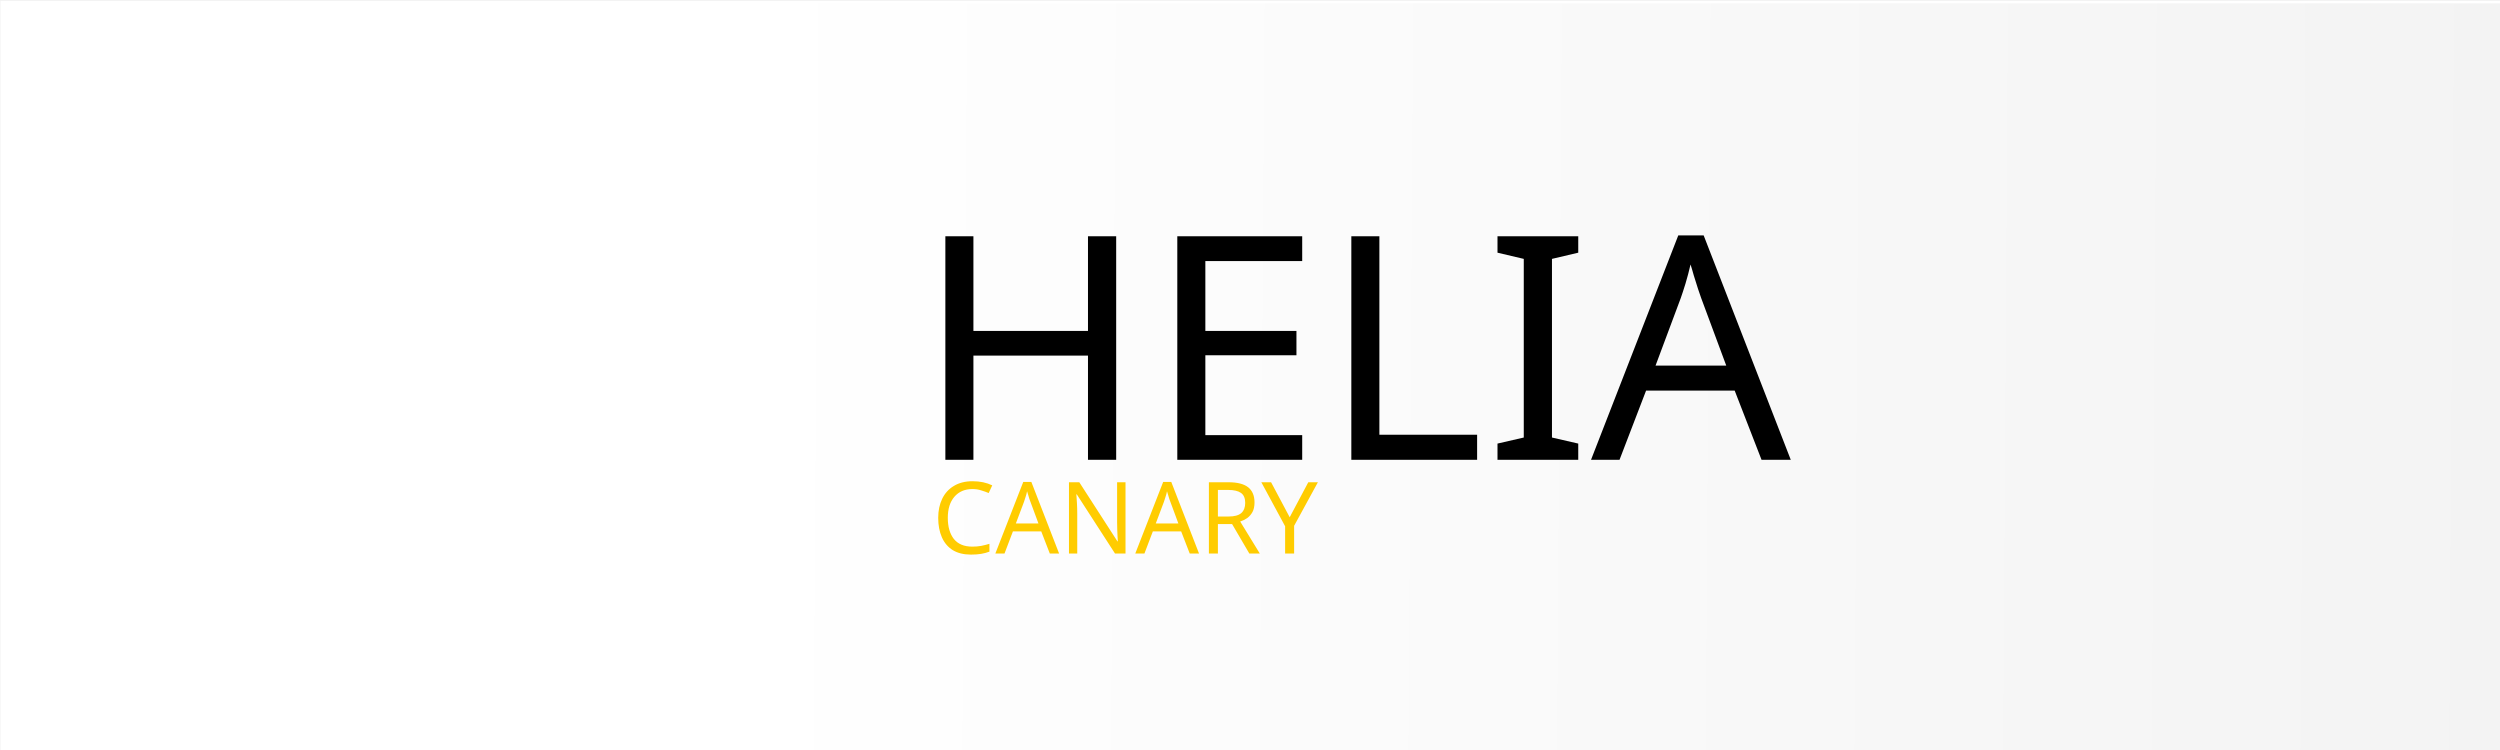
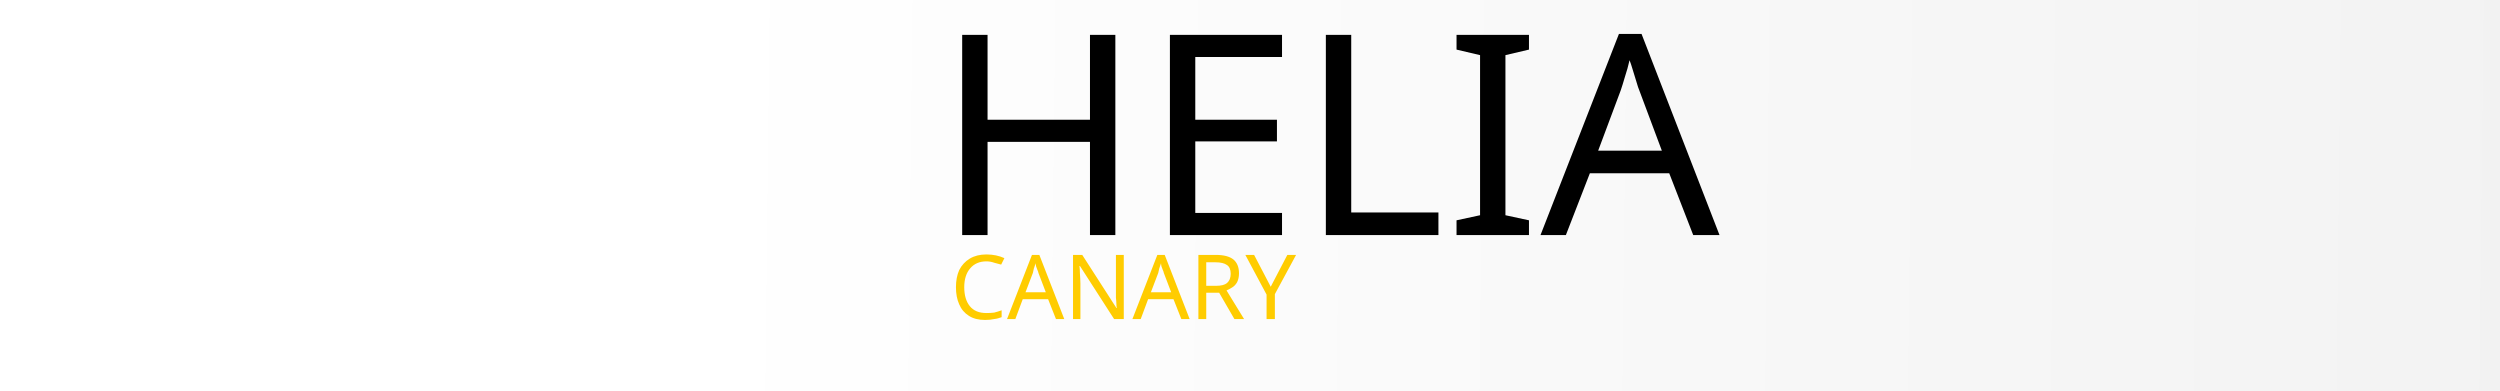
- <svg xmlns="http://www.w3.org/2000/svg" xmlns:xlink="http://www.w3.org/1999/xlink" width="1000" height="300" viewBox="0 0 264.583 79.375" version="1.1" id="svg8">
+ <svg xmlns="http://www.w3.org/2000/svg" xmlns:xlink="http://www.w3.org/1999/xlink" width="320" height="50" viewBox="0 0 84.667 13.229" version="1.1" id="svg8">
  <defs id="defs2">
    <linearGradient id="linearGradient858">
      <stop style="stop-color:#ffffff;stop-opacity:1" offset="0" id="stop854" />
      <stop style="stop-color:#f2f2f2;stop-opacity:1" offset="1" id="stop856" />
    </linearGradient>
-     <linearGradient xlink:href="#linearGradient858" id="linearGradient860" x1="157.177" y1="152.497" x2="361.738" y2="153.819" gradientUnits="userSpaceOnUse" gradientTransform="translate(-78.69826,-109.7586)" />
+     <linearGradient xlink:href="#linearGradient858" id="linearGradient860" x1="157.177" y1="152.497" x2="361.738" y2="153.819" gradientUnits="userSpaceOnUse" gradientTransform="matrix(0.307407,0,0,0.1768825,-24.73546,-21.03922)" />
  </defs>
  <g id="layer1">
-     <rect style="fill:url(#linearGradient860);fill-opacity:1;stroke:#ffffff;stroke-width:0.265" id="rect838" width="282.726" height="87.69" x="0.181" y="0.216" />
-     <text xml:space="preserve" style="font-size:33.126px;line-height:1.25;font-family:'Franklin Gothic Medium Cond';-inkscape-font-specification:'Franklin Gothic Medium Cond';stroke-width:0.828" x="96.832" y="48.665" id="text864">
-       <tspan id="tspan862" x="96.832" y="48.665" style="stroke-width:0.828">HELIA</tspan>
+     <rect style="fill:url(#linearGradient860);fill-opacity:1;stroke:#ffffff;stroke-width:0.062" id="rect838" width="86.912" height="15.511" x="-0.487" y="-1.587" />
+     <text xml:space="preserve" style="font-size:9.495px;line-height:1.25;font-family:'Franklin Gothic Medium Cond';-inkscape-font-specification:'Franklin Gothic Medium Cond';stroke-width:0.237" x="31.664" y="7.961" id="text864">
+       <tspan id="tspan862" x="31.664" y="7.961" style="stroke-width:0.237">HELIA</tspan>
    </text>
-     <text xml:space="preserve" style="font-size:10.583px;line-height:1.25;font-family:'Franklin Gothic Medium Cond';-inkscape-font-specification:'Franklin Gothic Medium Cond';fill:#ffcc00;stroke-width:0.265" x="98.652" y="58.586" id="text868">
-       <tspan id="tspan866" x="98.652" y="58.586" style="fill:#ffcc00;stroke-width:0.265">CANARY</tspan>
+     <text xml:space="preserve" style="font-size:3.034px;line-height:1.25;font-family:'Franklin Gothic Medium Cond';-inkscape-font-specification:'Franklin Gothic Medium Cond';fill:#ffcc00;stroke-width:0.076" x="32.186" y="10.805" id="text868">
+       <tspan id="tspan866" x="32.186" y="10.805" style="fill:#ffcc00;stroke-width:0.076">CANARY</tspan>
    </text>
  </g>
</svg>
